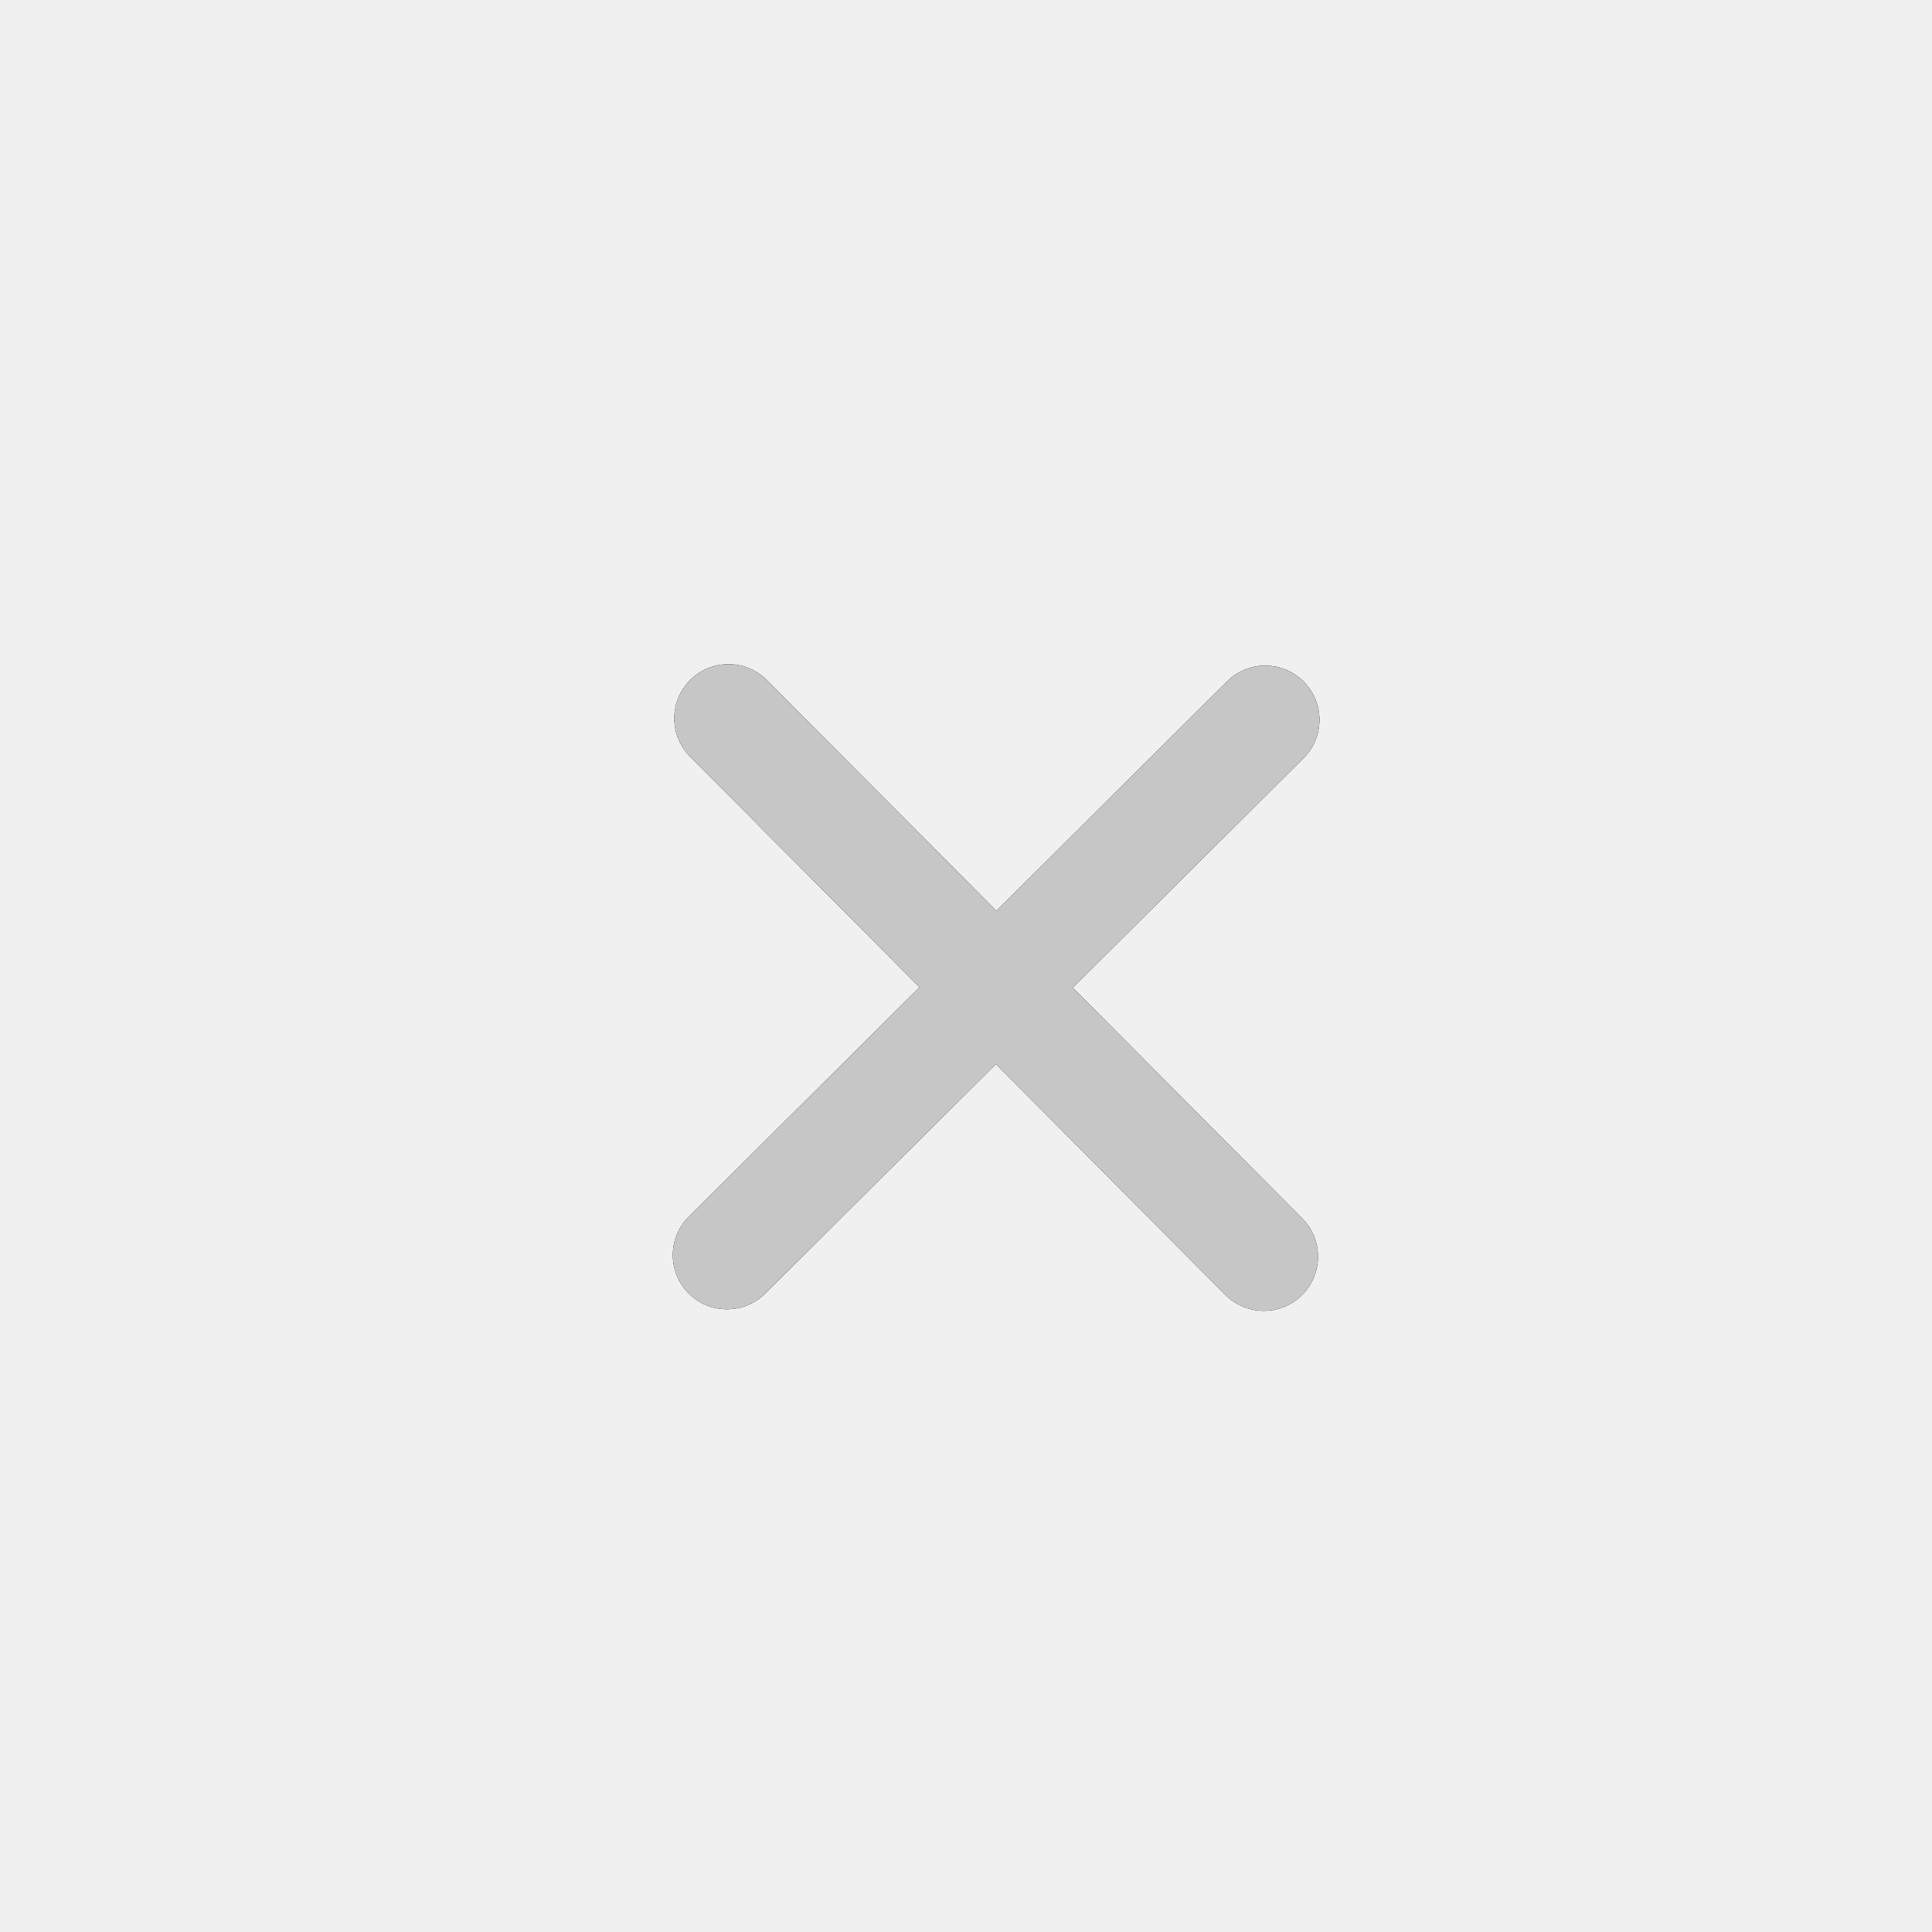
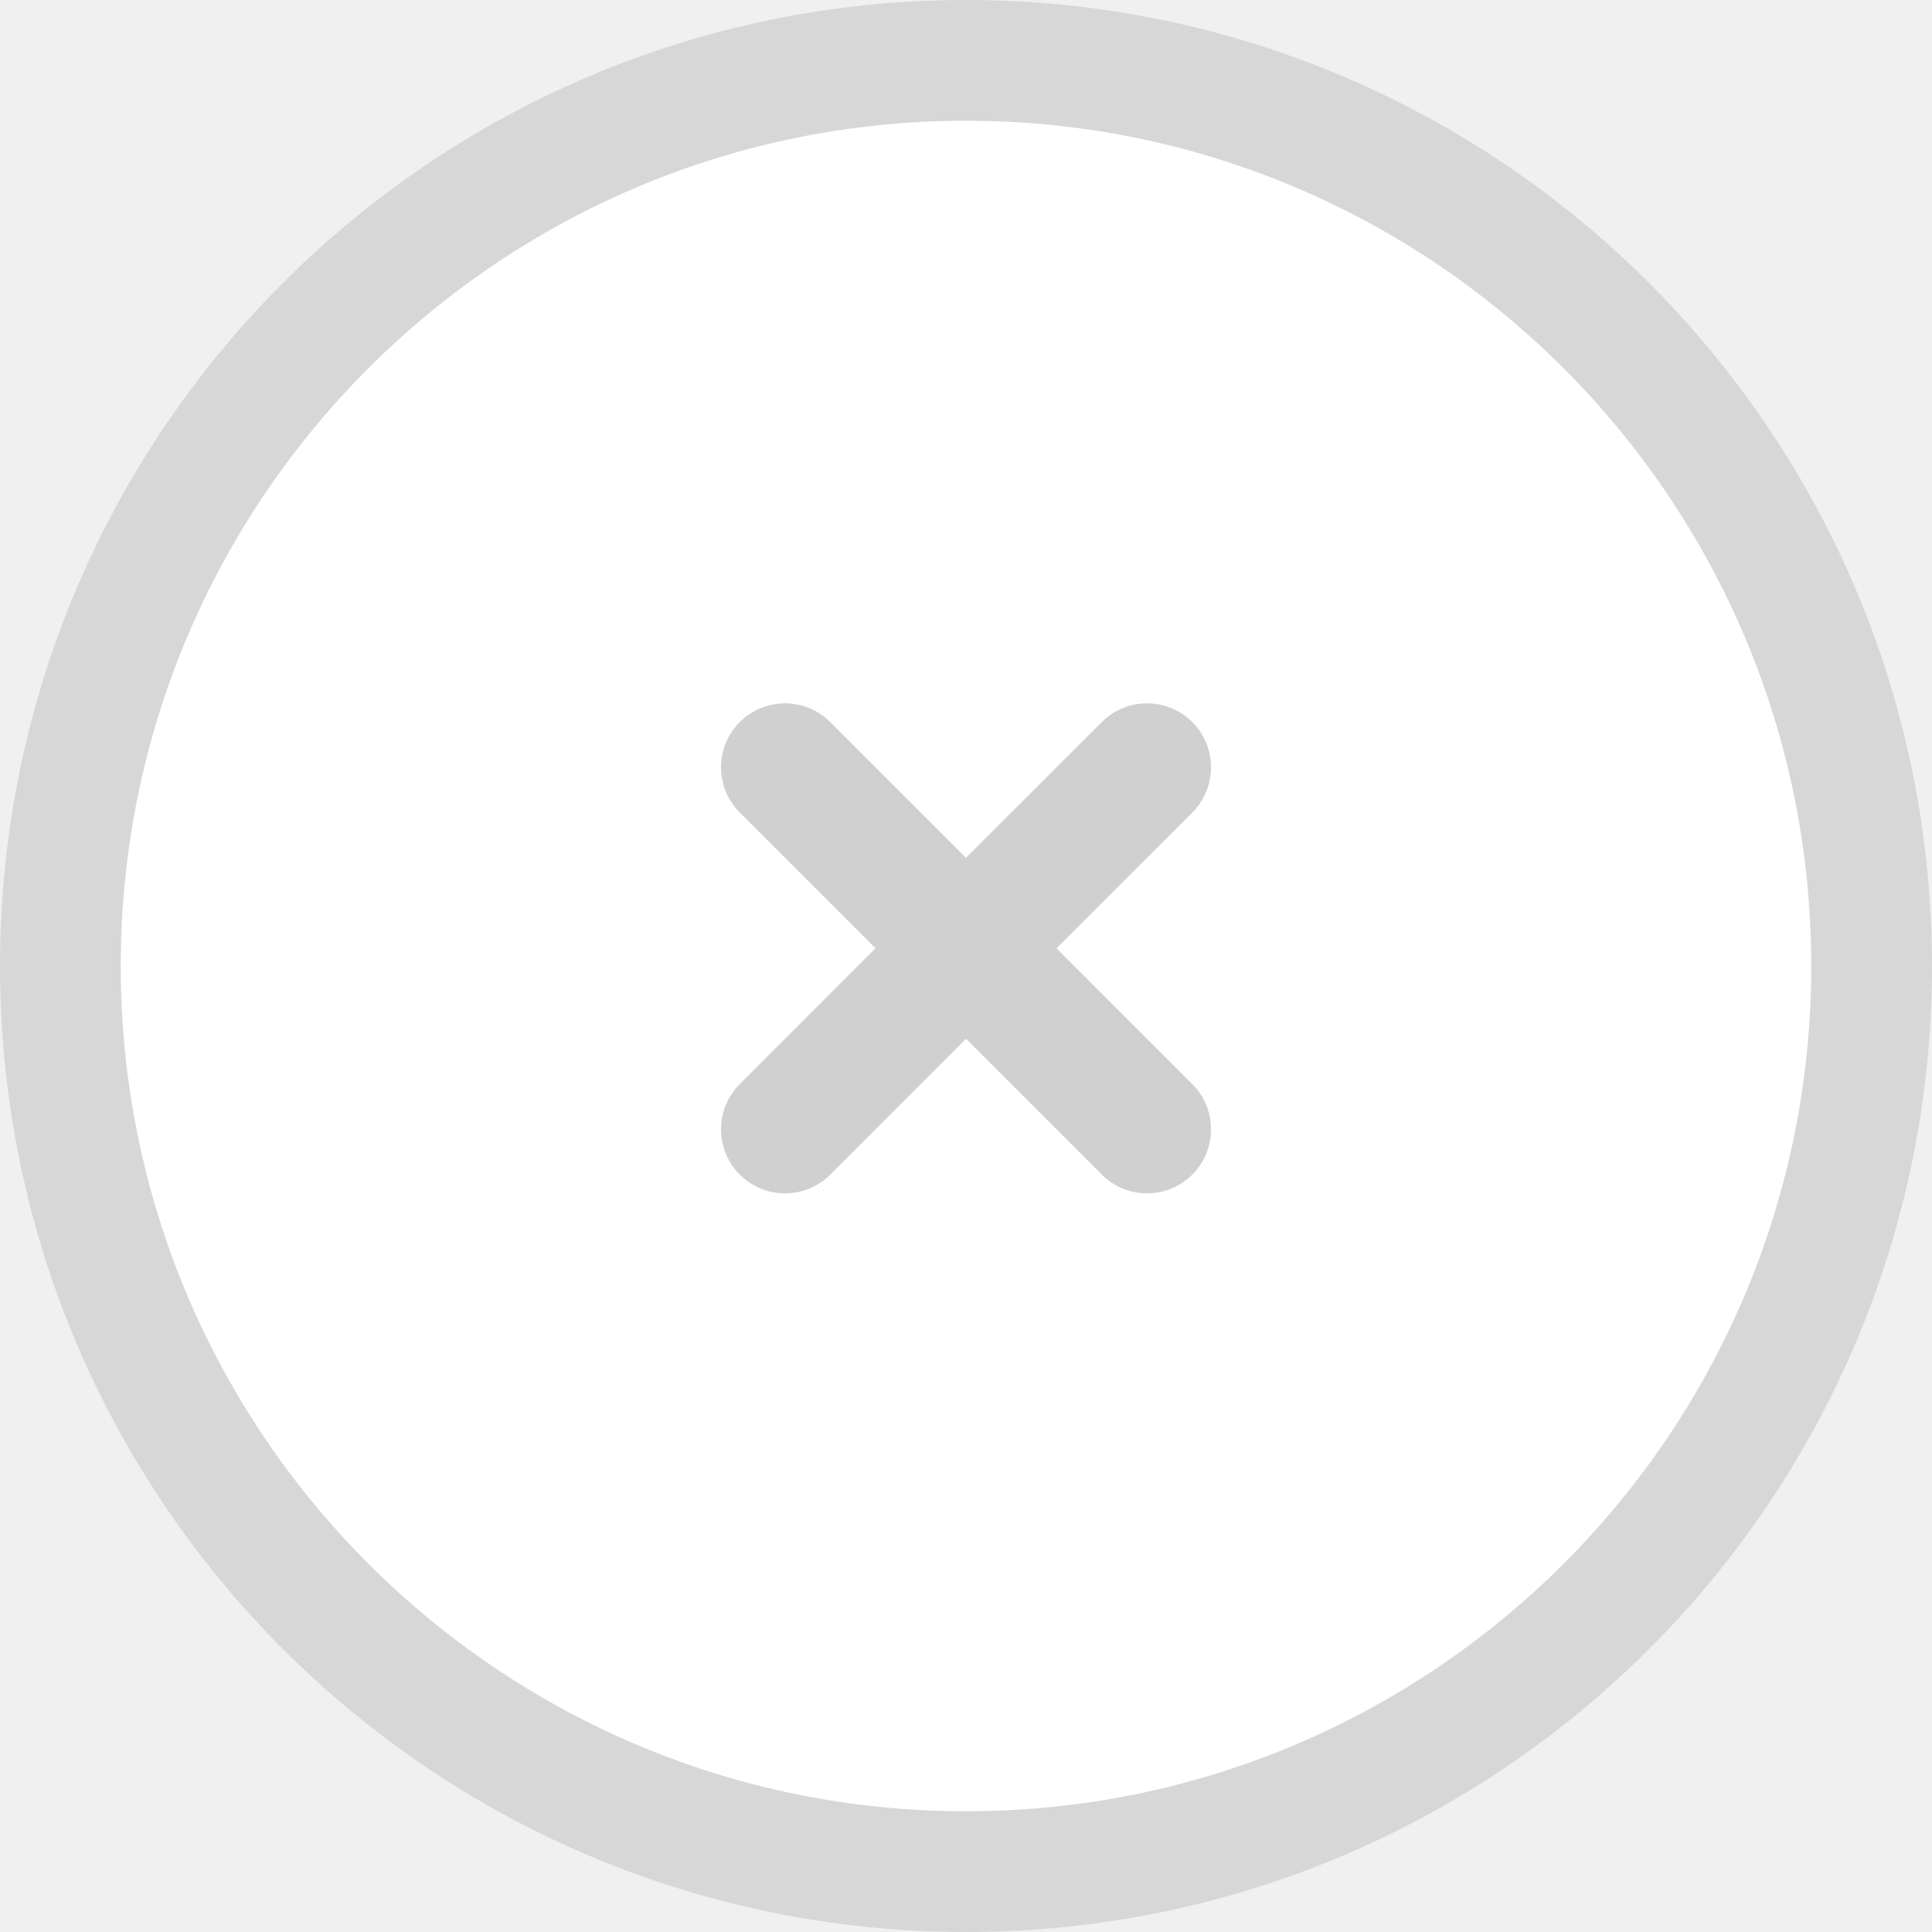
- <svg xmlns="http://www.w3.org/2000/svg" width="25" height="25" viewBox="0 0 25 25" fill="none">
-   <g id="Icon/Outline/plus">
-     <path id="Mask" fill-rule="evenodd" clip-rule="evenodd" d="M16.851 15.766L13.882 12.781L16.867 9.812C17.142 9.539 17.143 9.095 16.87 8.82C16.597 8.545 16.153 8.544 15.878 8.817L12.893 11.786L9.924 8.801C9.651 8.526 9.207 8.524 8.932 8.798C8.657 9.071 8.656 9.515 8.929 9.79L11.898 12.775L8.913 15.743C8.638 16.017 8.637 16.461 8.91 16.736C9.183 17.01 9.627 17.012 9.902 16.738L12.887 13.77L15.855 16.755C16.129 17.03 16.573 17.032 16.848 16.758C17.123 16.484 17.124 16.04 16.851 15.766Z" fill="black" />
-     <mask id="mask0" mask-type="alpha" maskUnits="userSpaceOnUse" x="8" y="8" width="10" height="9">
-       <path id="Mask_2" fill-rule="evenodd" clip-rule="evenodd" d="M16.851 15.766L13.882 12.781L16.867 9.812C17.142 9.539 17.143 9.095 16.87 8.82C16.597 8.545 16.153 8.544 15.878 8.817L12.893 11.786L9.924 8.801C9.651 8.526 9.207 8.524 8.932 8.798C8.657 9.071 8.656 9.515 8.929 9.79L11.898 12.775L8.913 15.743C8.638 16.017 8.637 16.461 8.91 16.736C9.183 17.01 9.627 17.012 9.902 16.738L12.887 13.77L15.855 16.755C16.129 17.03 16.573 17.032 16.848 16.758C17.123 16.484 17.124 16.04 16.851 15.766Z" fill="white" />
-     </mask>
-     <g mask="url(#mask0)">
-       <g id="ð¨ Color">
-         <rect id="Base" x="12.924" y="0.871" width="16.839" height="16.839" transform="rotate(45.1603 12.9238 0.871338)" fill="#C6C6C6" />
-       </g>
-     </g>
-   </g>
+ <svg xmlns="http://www.w3.org/2000/svg" width="32" height="32" viewBox="0 0 32 32" fill="none">
+   <circle cx="16" cy="16" r="15" fill="white" stroke="#D7D7D7" stroke-width="2" />
+   <path d="M19.748 17.956L17.499 15.707L19.748 13.459C20.162 13.045 20.162 12.373 19.748 11.96C19.334 11.546 18.663 11.546 18.249 11.96L16 14.208L13.752 11.96C13.338 11.546 12.666 11.546 12.253 11.96C11.839 12.373 11.839 13.045 12.253 13.459L14.501 15.707L12.253 17.956C11.839 18.37 11.839 19.041 12.253 19.455C12.666 19.869 13.338 19.869 13.752 19.455L16 17.206L18.249 19.455C18.663 19.869 19.334 19.869 19.748 19.455C20.162 19.041 20.162 18.37 19.748 17.956Z" fill="#D0D0D0" />
</svg>
